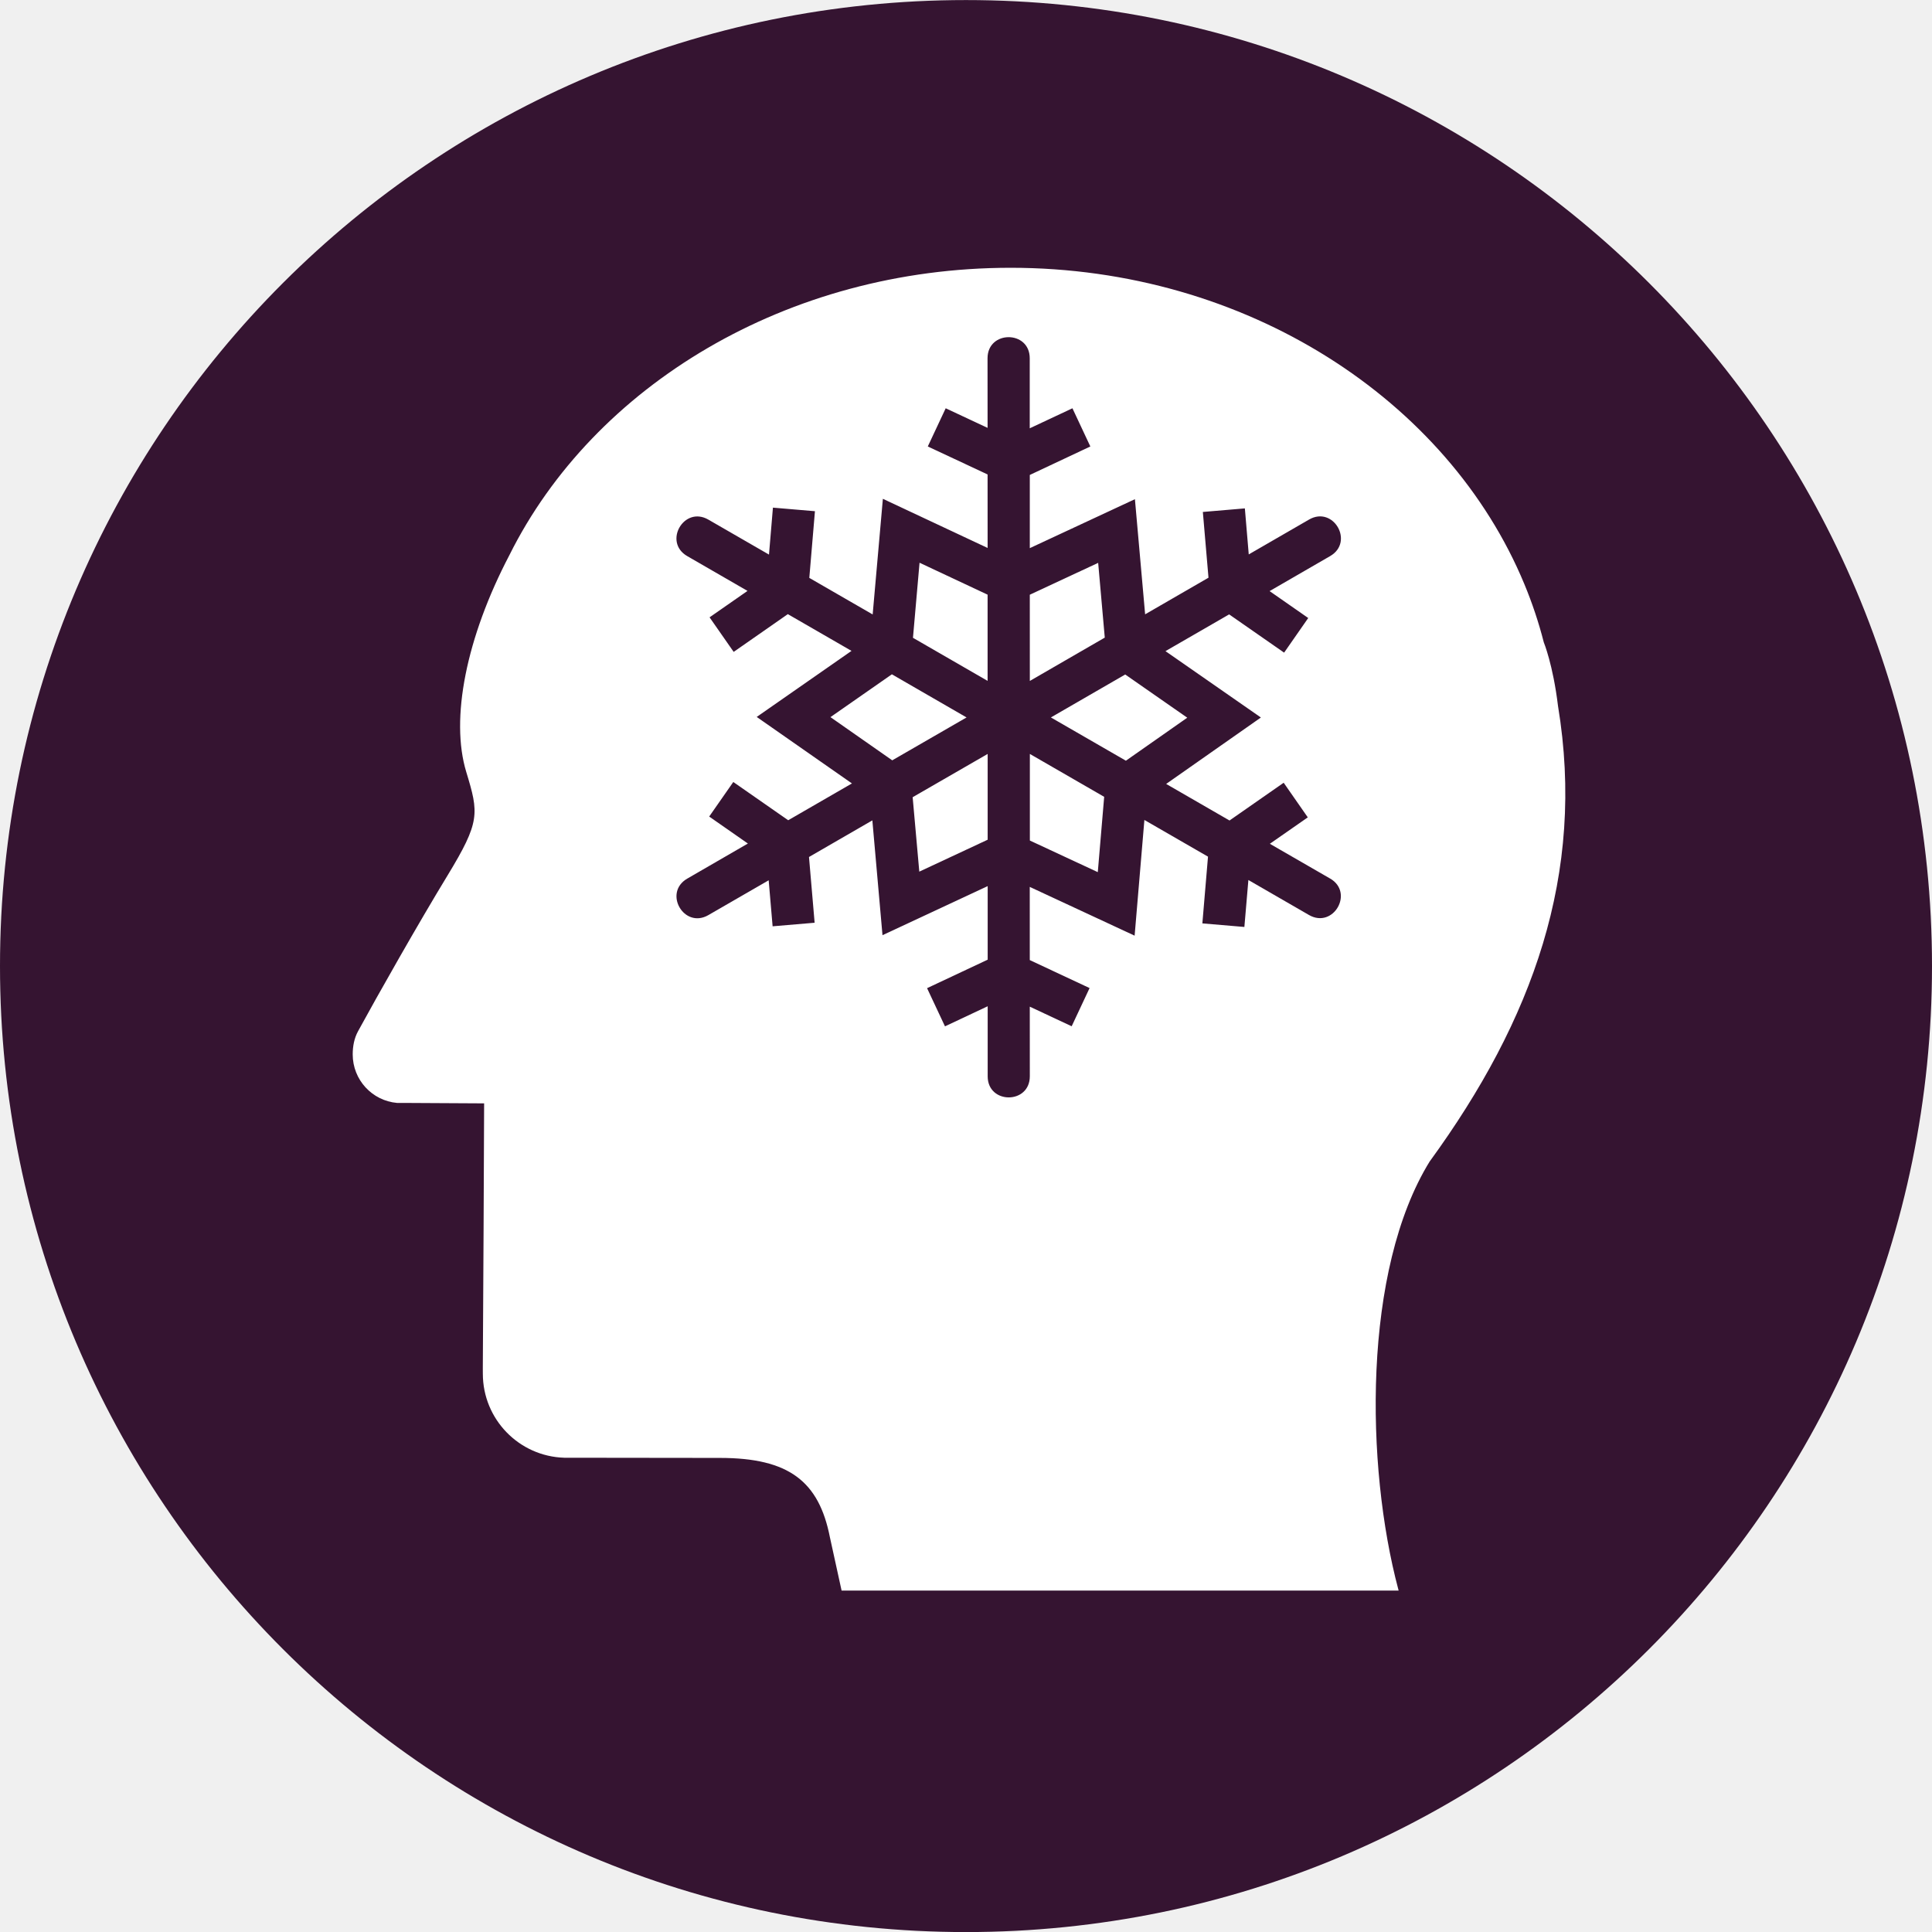
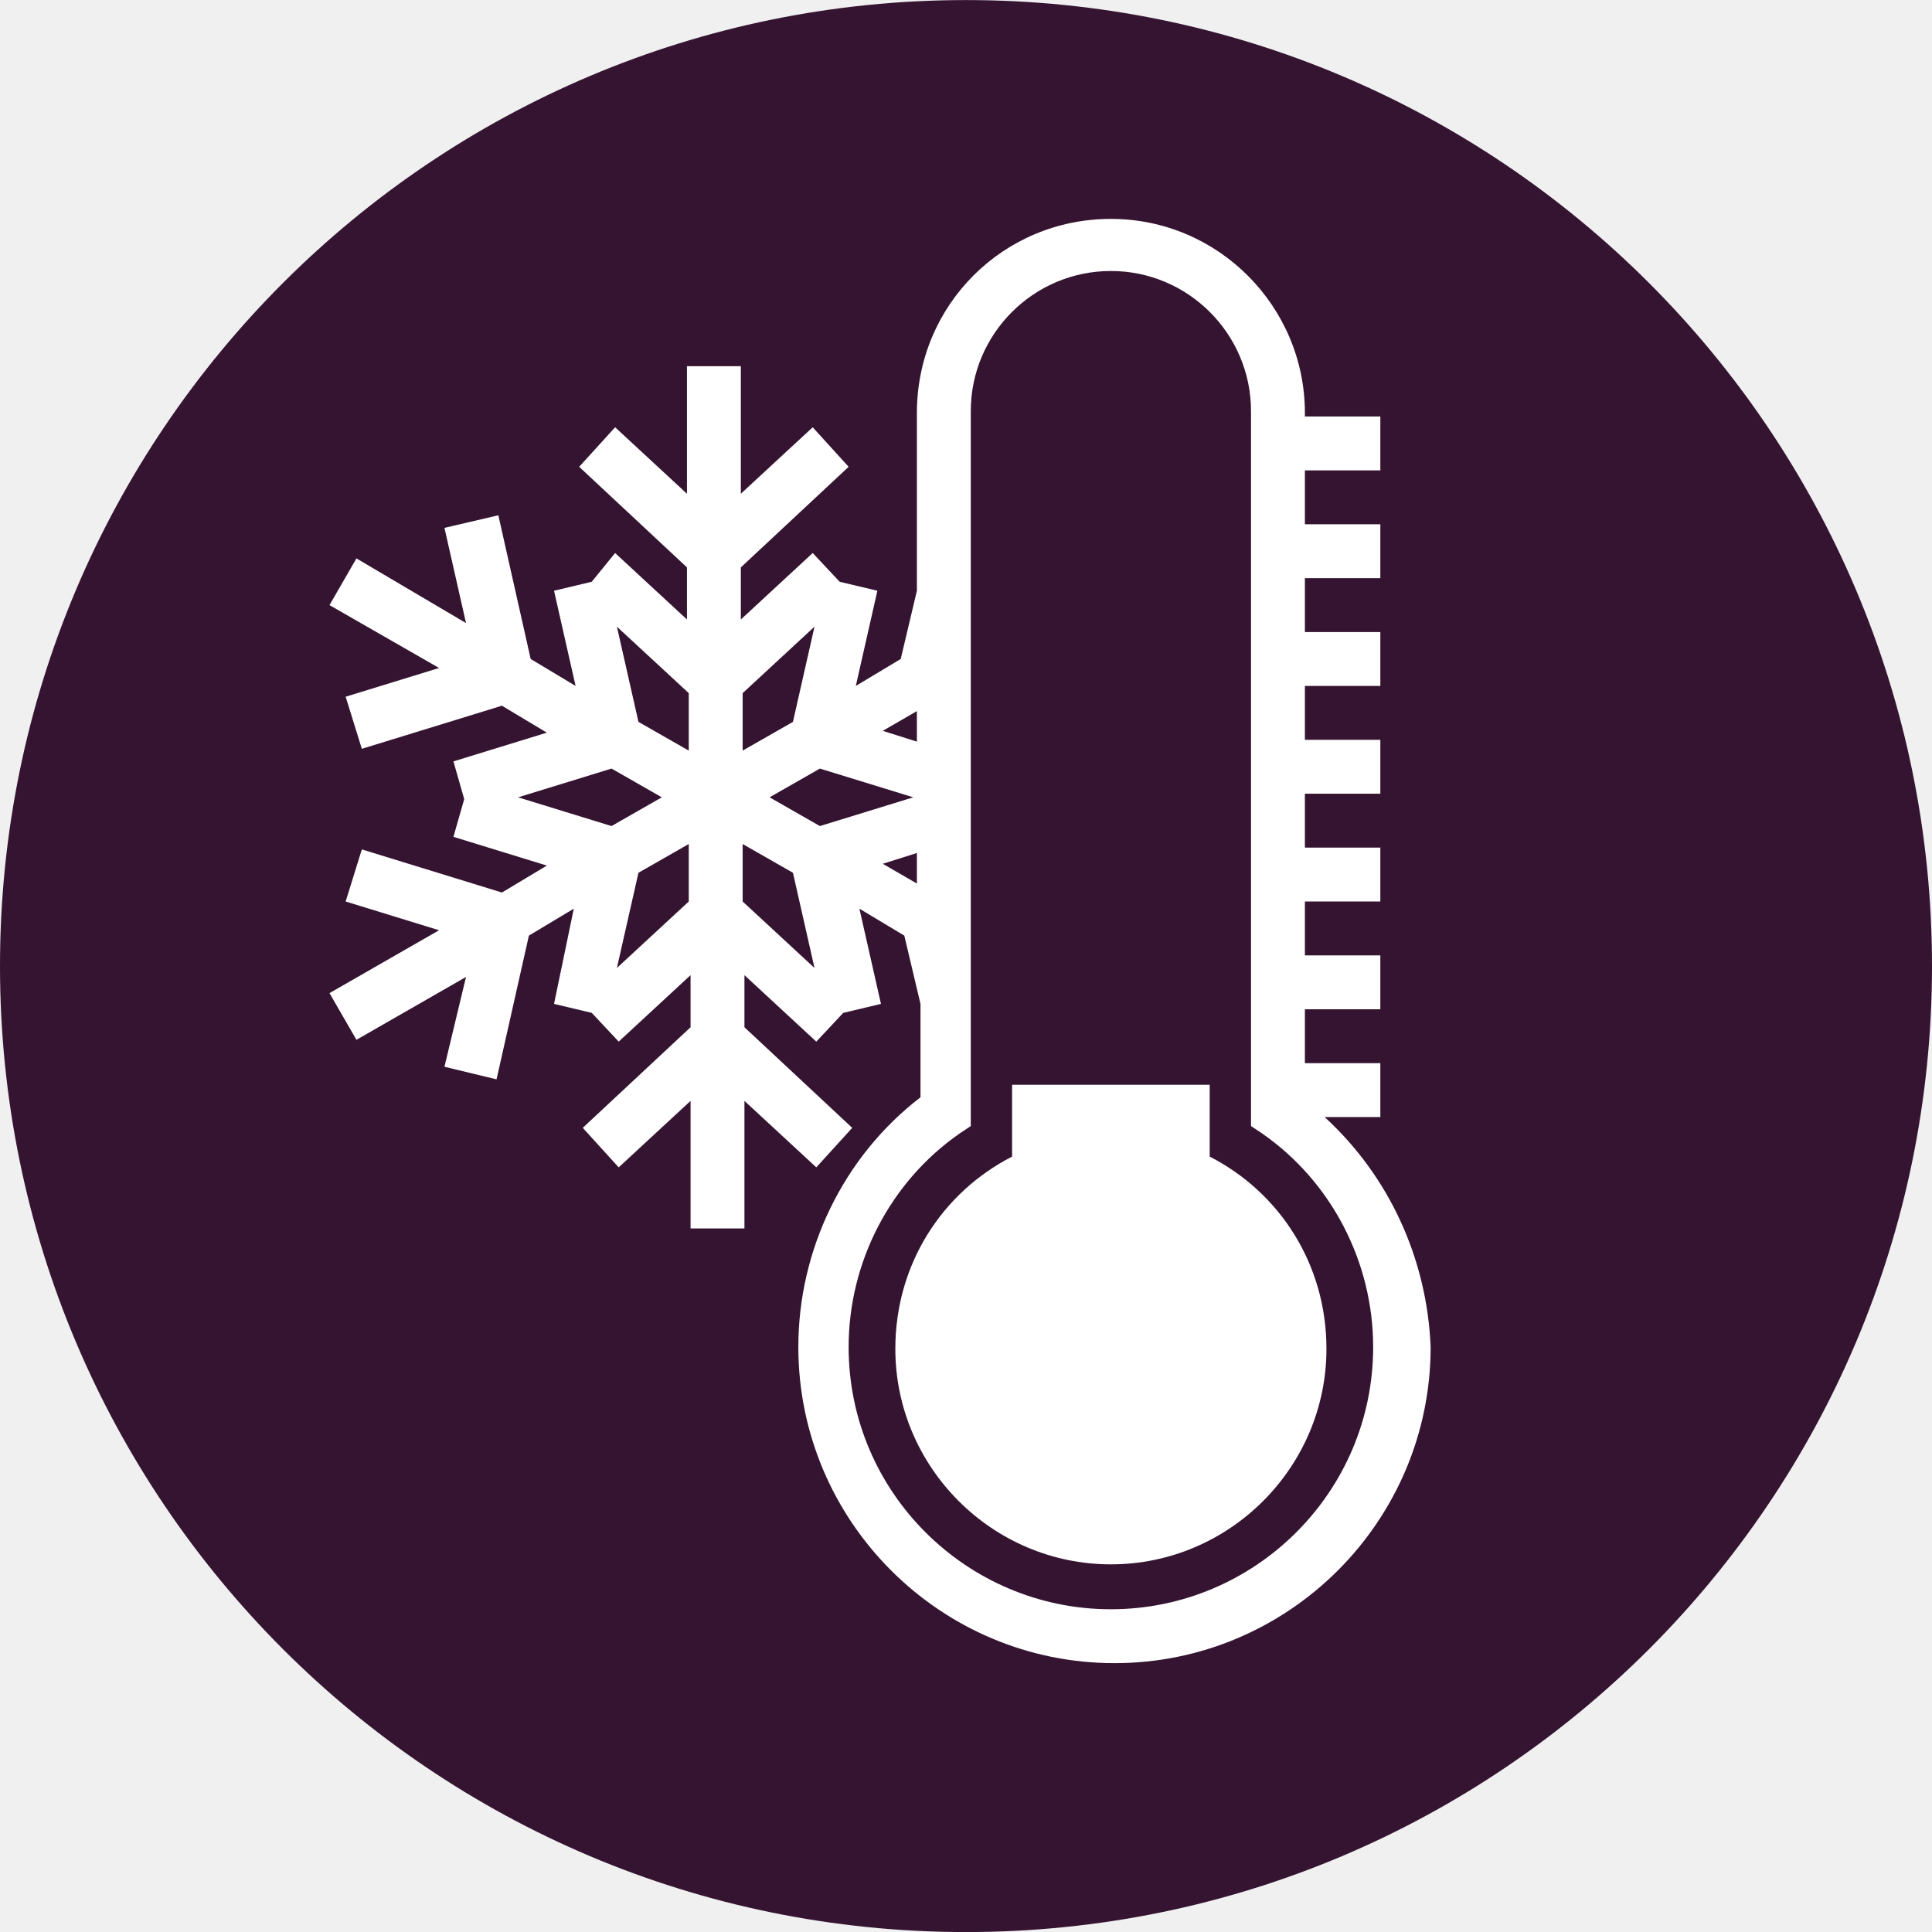
<svg xmlns="http://www.w3.org/2000/svg" id="svg1933" width="116.63" height="116.63" version="1.1" viewBox="0 0 30.858 30.858">
  <g id="layer1" transform="translate(0 -266.14)">
    <circle id="path853-5" cx="15.429" cy="281.57" r="15.429" fill="#351431" />
    <circle id="path853" cx="15.429" cy="281.57" r="0" fill="#031d44" />
  </g>
  <g id="layer2">
-     <path id="path26054" d="m15.438 11.459-1.187 0.685-0.987-0.69 0.981-0.684zm-0.755 2.463 1.092-0.51v-1.37l-1.198 0.691zm1.091-4.424-1.087-0.51-0.105 1.199 1.192 0.688zm7.064 9.048c-1.078 1.743-1.028 4.872-0.505 6.836l6e-3 0.023h-8.897l-0.187-0.853c-0.175-0.889-0.651-1.266-1.756-1.266l-2.487-0.003c-0.723-0.022-1.3-0.615-1.3-1.342l-5.063e-4 -0.084c0.008-1.191 0.018-3.338 0.021-4.234l-1.272-0.007h-0.119c-0.397-0.035-0.708-0.368-0.708-0.775 0-0.133 0.025-0.259 0.084-0.368 0.31-0.569 0.971-1.736 1.43-2.489 0.524-0.862 0.501-0.991 0.3-1.653-0.259-0.849-0.001-2.148 0.689-3.465 1.345-2.702 4.432-4.589 8.005-4.589 3.767 0 6.987 2.112 8.206 5.053 0.125 0.301 0.229 0.612 0.31 0.929 0 0 0.147 0.355 0.227 1.016 0.444 2.686-0.407 5.02-2.045 7.27zm-1.592-4.513-0.964-0.556 0.606-0.422-0.385-0.553-0.865 0.603-1.012-0.584 1.513-1.061-1.524-1.06 1.017-0.587 0.878 0.611 0.385-0.553-0.617-0.43 0.967-0.559c0.389-0.225 0.052-0.808-0.336-0.584l-0.964 0.557-0.062-0.735-0.671 0.057 0.09 1.05-1.012 0.585-0.163-1.839-1.679 0.782v-1.169l0.967-0.455-0.286-0.61-0.682 0.32v-1.119c0-0.449-0.674-0.449-0.674 0l7.6e-4 1.112-0.669-0.313-0.286 0.61 0.955 0.447 5.06e-4 1.174-1.673-0.785-0.163 1.847-1.012-0.584 0.09-1.065-0.671-0.057-0.063 0.75-0.969-0.559c-0.389-0.224-0.725 0.359-0.337 0.583l0.963 0.556-0.606 0.422 0.385 0.552 0.865-0.603 1.017 0.587-1.514 1.055 1.521 1.062-1.018 0.588-0.877-0.611-0.385 0.552 0.618 0.431-0.968 0.56c-0.389 0.225-0.052 0.808 0.337 0.583l0.963-0.556 0.063 0.735 0.671-0.057-0.09-1.05 1.012-0.585 0.162 1.834 1.68-0.784v1.175l-0.968 0.455 0.286 0.61 0.682-0.321v1.119c0 0.449 0.673 0.449 0.673-5.07e-4l-5.07e-4 -1.112 0.669 0.313 0.286-0.61-0.955-0.447-5.06e-4 -1.169 1.675 0.779 0.156-1.848 1.016 0.586-0.09 1.066 0.671 0.057 0.064-0.75 0.968 0.559c0.389 0.224 0.725-0.359 0.337-0.583zm-3.706-5.043-1.092 0.509 5.07e-4 1.377 1.197-0.692zm0.432 1.783-1.187 0.686 1.198 0.691 0.98-0.687zm-1.523 2.652 1.085 0.505 0.102-1.203-1.187-0.685z" fill="#fff" stroke-width=".265" />
+     <g id="g4758" transform="matrix(.28691 0 0 .28691 .24173 1.2584)" fill="#fff" stroke-width=".922">
+       <path id="path4754" d="m72.9 57.8h3.1v-3h-4.2v-3h4.2v-3h-4.2v-3h4.2v-3h-4.2v-3h4.2v-3h-4.2v-3h4.2v-3h-4.2v-3h4.2v-3h-4.2v-3h4.2v-3h-4.2v-0.2c0-5.9-4.8-10.8-10.8-10.8s-10.8 4.8-10.8 10.8v9.9l-0.9 3.8-2.5 1.5 1.2-5.3-2.1-0.5-1.5-1.6-4 3.7v-2.9l6-5.6-2-2.2-4 3.7v-7.1h-3v7.1l-4-3.7-2 2.2 6 5.6v2.9l-4-3.7-1.3 1.6-2.1 0.5 1.2 5.3-2.5-1.5-1.8-8-3 0.7 1.2 5.3-6.1-3.6-1.5 2.6 6.1 3.5-5.2 1.6 0.9 2.9 7.8-2.4 2.5 1.5-5.2 1.6 0.6 2.1-0.6 2.1 5.2 1.6-2.5 1.5-7.8-2.4-0.9 2.9 5.2 1.6-6.1 3.5 1.5 2.6 6.1-3.5-1.2 5 2.9 0.7 1.8-8 2.5-1.5-1.1 5.3 2.1 0.5 1.5 1.6 4-3.7v2.9l-6 5.6 2 2.2 4-3.7v7.1h3v-7.1l4 3.7 2-2.2-6-5.6v-2.9l4 3.7 1.5-1.6 2.1-0.5-1.2-5.3 2.5 1.5 0.9 3.8v5.2c-4.3 3.3-6.8 8.5-6.8 13.9 0 9.7 7.9 17.6 17.6 17.6s17.6-7.9 17.6-17.6c-0.2-4.9-2.3-9.5-5.9-12.8zm-30.9-17.8 2.8-1.6 5.2 1.6-5.2 1.6zm8.2 3.1v1.7l-1.9-1.1zm-1.9-6.8 1.9-1.1v1.7zm-3.8-5.8-1.2 5.3-2.8 1.6v-3.2zm-11 0 4 3.7v3.2l-2.8-1.6zm-5.5 9.5 5.2-1.6 2.8 1.6-2.8 1.6zm5.5 9.5 1.2-5.3 2.8-1.6v3.2zm11 0-4-3.7v-3.2l2.8 1.6zm16.5 35.7c-8 0-14.6-6.5-14.6-14.6 0-4.7 2.3-9.2 6.2-11.9l0.6-0.4v-39.8c0-4.3 3.5-7.8 7.8-7.8s7.8 3.5 7.8 7.8v39.8l0.6 0.4c3.9 2.7 6.2 7.2 6.2 11.9 0 8.1-6.6 14.6-14.6 14.6z" />
+       <path id="path4756" d="m66.5 60v-4h-11v4c-3.9 2-6.5 6-6.5 10.7 0 6.6 5.4 12 12 12s12-5.4 12-12c0-4.7-2.6-8.7-6.5-10.7z" />
+     </g>
  </g>
</svg>
